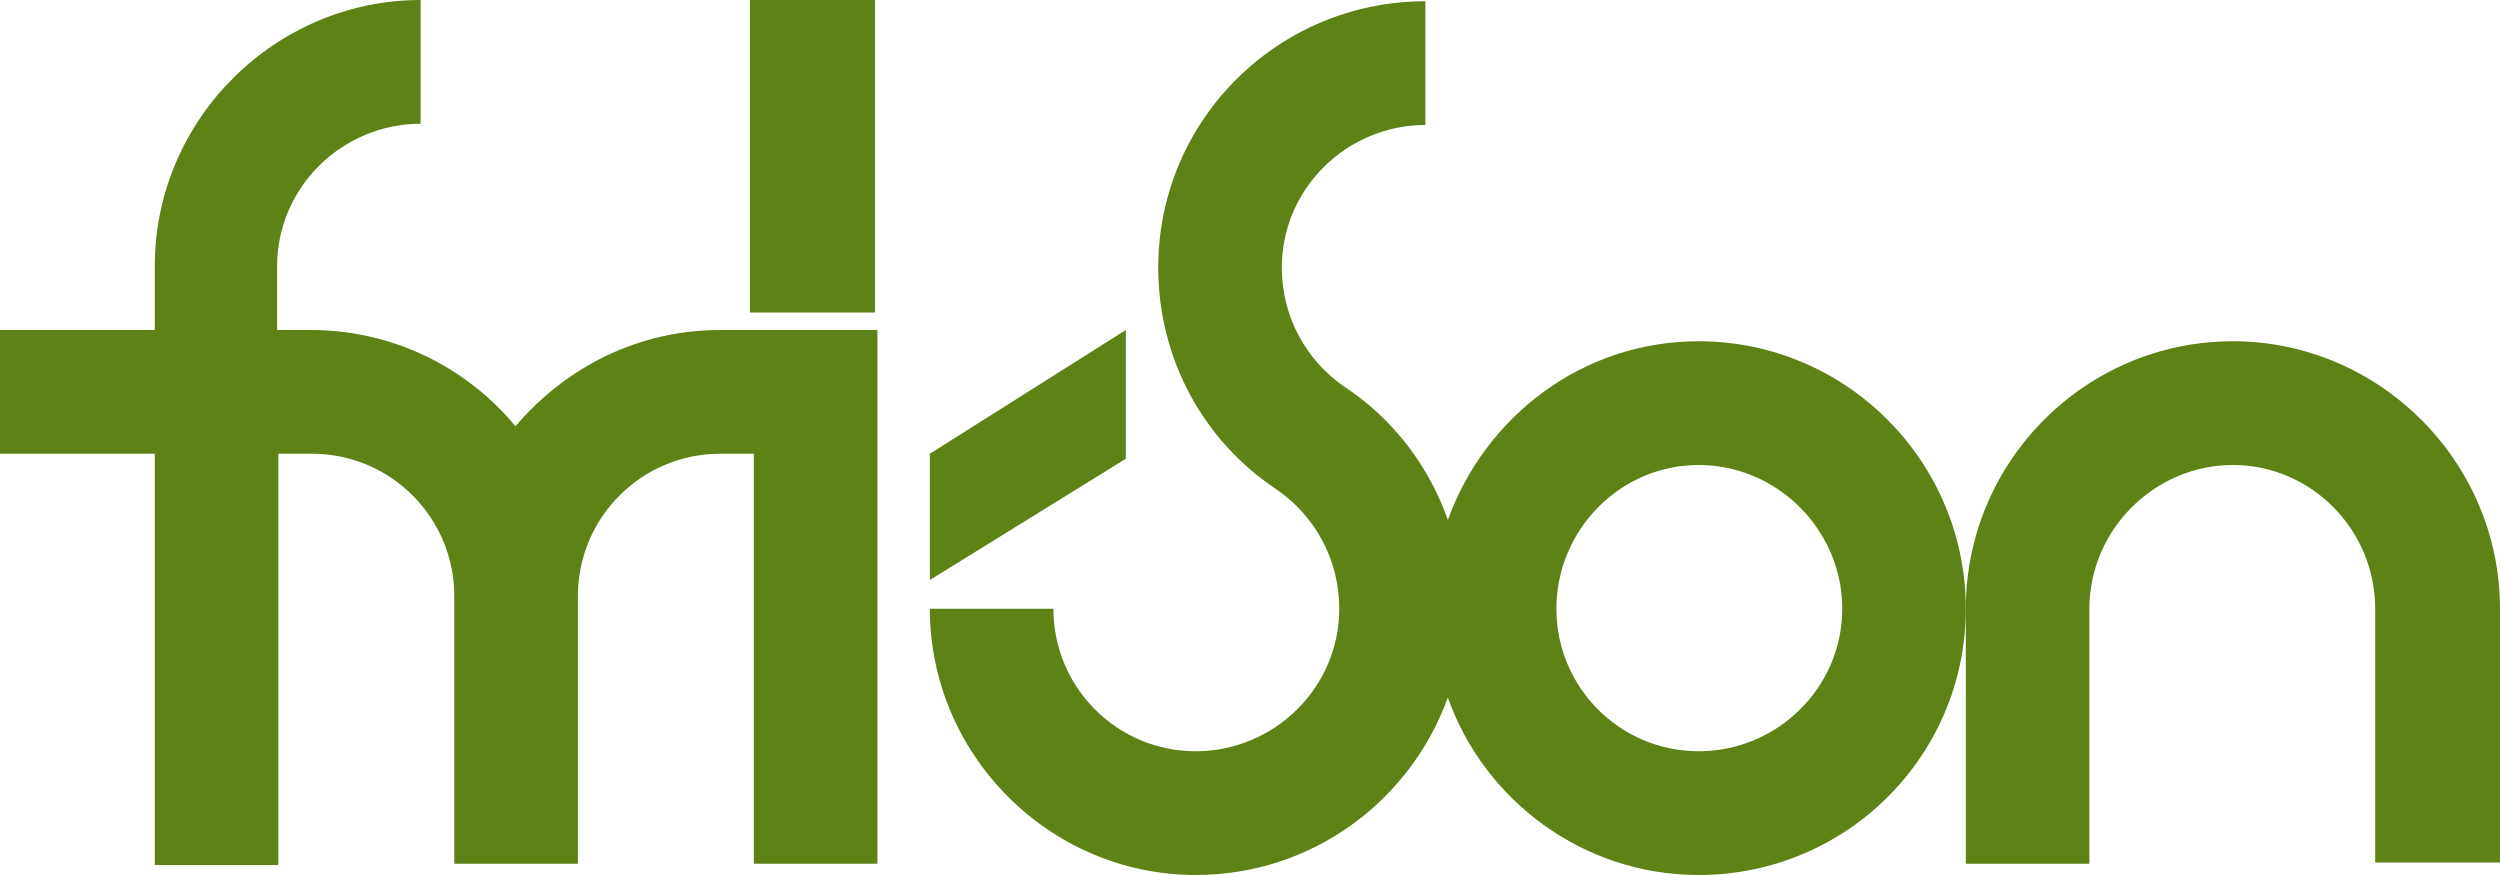
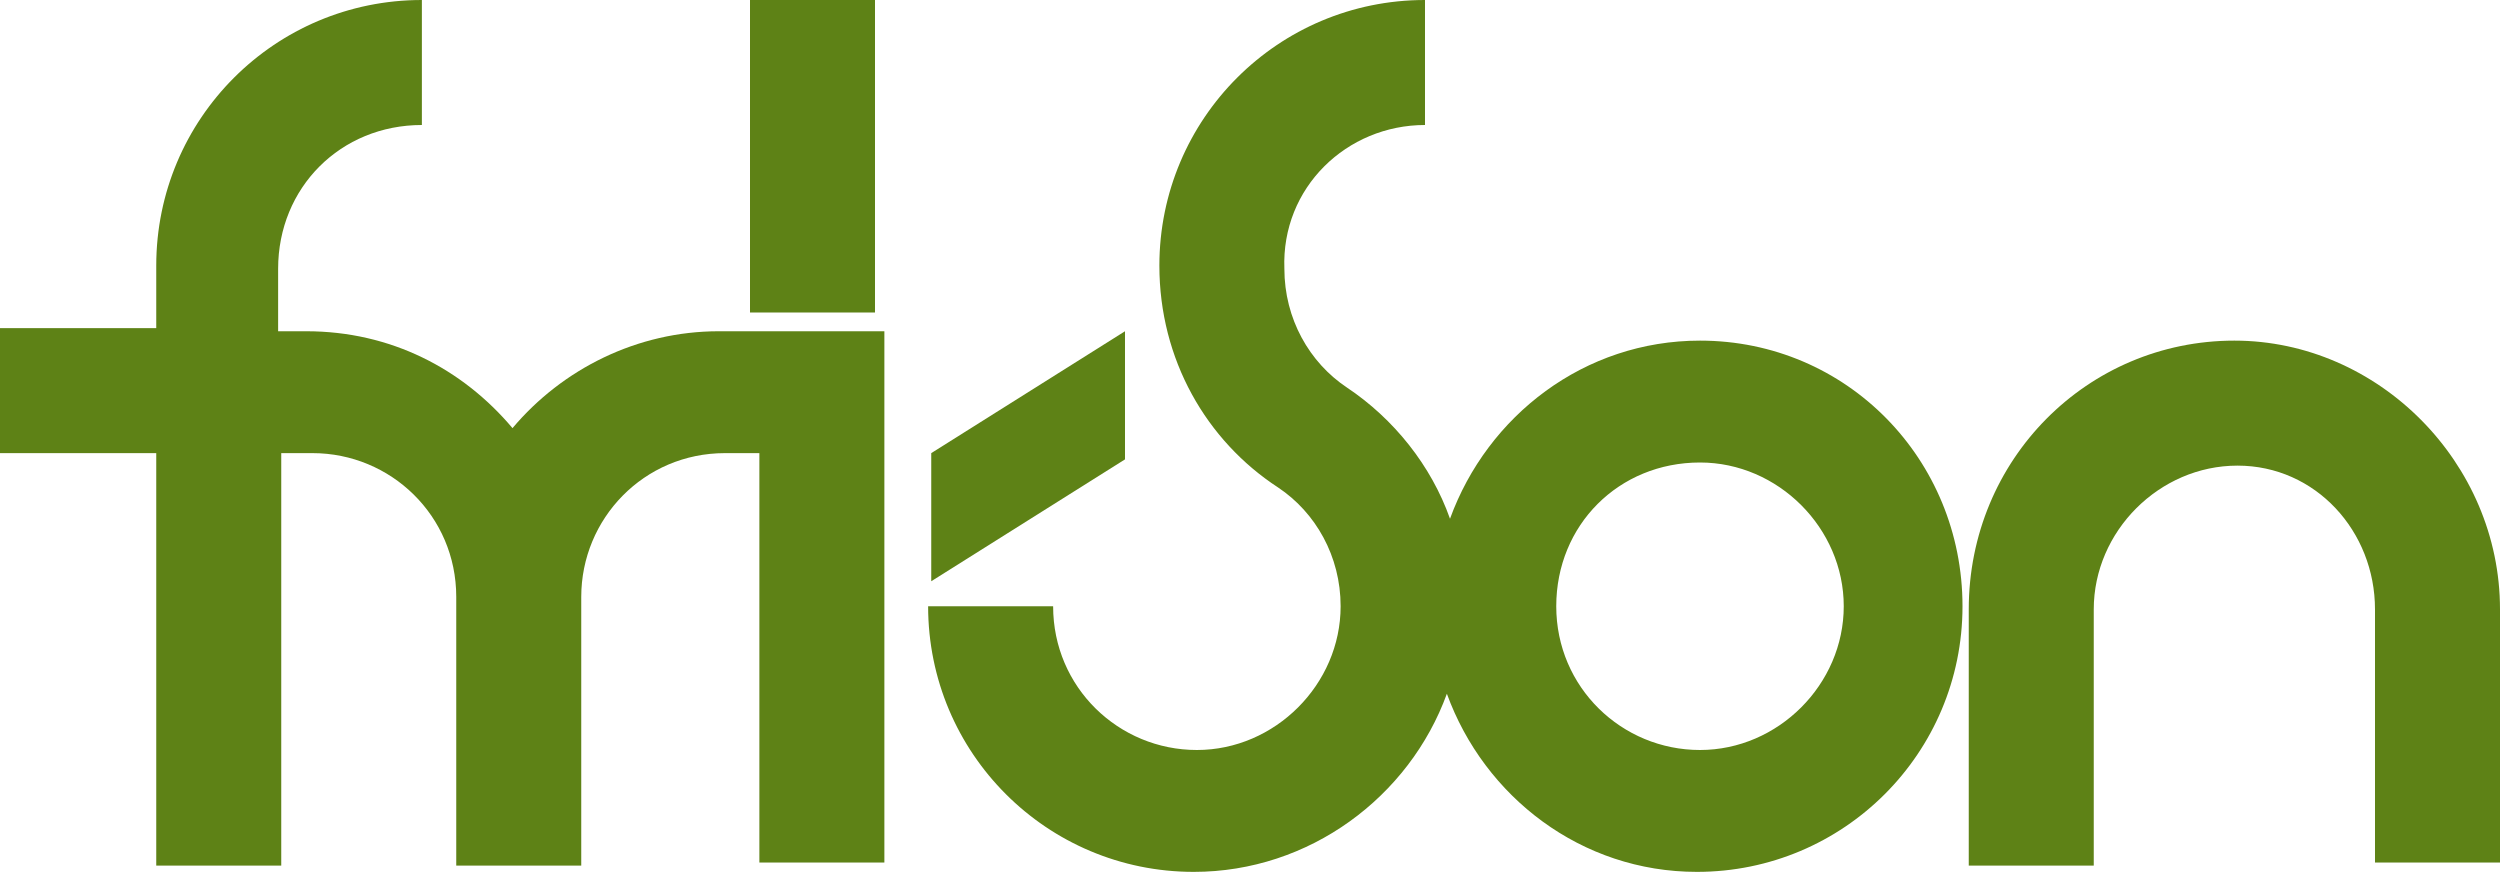
<svg xmlns="http://www.w3.org/2000/svg" width="80px" height="28px" viewBox="0 0 80 28" version="1.1">
  <g id="Page-1" stroke="none" stroke-width="1" fill="none" fill-rule="evenodd">
-     <g id="Extra-Large" transform="translate(-1732, -5024)" fill="#5E8216" fill-rule="nonzero">
-       <g id="fri-son-copy-5" transform="translate(1732, 5024)">
-         <g id="Group">
-           <path d="M54.358,10.92 C50.644,10.92 47.529,13.32 46.331,16.64 C45.731,14.92 44.573,13.4 43.055,12.4 C41.817,11.56 41.018,10.16 41.018,8.56 C41.018,6.04 43.095,4 45.612,4 L45.612,0.04 C40.899,0.04 37.064,3.84 37.064,8.56 C37.064,11.52 38.542,14.12 40.819,15.64 L40.819,15.64 C42.057,16.48 42.856,17.88 42.856,19.48 C42.856,22 40.779,24.04 38.263,24.04 C35.746,24.04 33.709,22 33.709,19.48 L29.755,19.48 C29.755,24.16 33.59,28 38.263,28 C41.977,28 45.132,25.64 46.331,22.32 C47.489,25.6 50.644,28 54.358,28 C59.071,28 62.906,24.2 62.906,19.48 C62.906,14.76 59.071,10.92 54.358,10.92 M54.358,24.04 C51.842,24.04 49.805,22 49.805,19.48 C49.805,16.96 51.842,14.88 54.358,14.88 C56.875,14.88 58.952,16.96 58.952,19.48 C58.952,22 56.875,24.04 54.358,24.04" id="Shape" />
-           <path d="M76.006,27.6 L80,27.6 L80,19.48 C80,14.76 76.126,10.92 71.453,10.92 C66.74,10.92 62.906,14.76 62.906,19.48 L62.906,27.64 L66.86,27.64 L66.86,19.48 C66.86,16.96 68.937,14.88 71.453,14.88 C73.969,14.88 76.006,16.96 76.006,19.48 L76.006,27.6 L76.006,27.6 Z" id="Path" />
-           <path d="M23.045,10.56 L23.045,10.56 C20.409,10.56 18.093,11.76 16.495,13.64 C14.938,11.76 12.581,10.56 9.945,10.56 L8.867,10.56 L8.867,8.52 C8.867,6 10.944,3.96 13.46,3.96 L13.46,0 C8.827,0 4.953,3.8 4.953,8.52 L4.953,10.56 L0,10.56 L0,14.52 L4.953,14.52 L4.953,27.68 L8.907,27.68 L8.907,14.52 L9.985,14.52 C12.501,14.52 14.538,16.56 14.538,19.08 L14.538,27.64 L18.492,27.64 L18.492,19.08 C18.492,16.56 20.529,14.52 23.045,14.52 L24.124,14.52 L24.124,27.64 L28.078,27.64 L28.078,10.56 L23.045,10.56 Z" id="Path" />
-           <polygon id="Path" points="36.026 10.56 29.755 14.52 29.755 18.56 36.026 14.68" />
-         </g>
-         <rect id="Rectangle" x="24" y="0" width="4" height="10" />
+     <g id="partenaire-frison" fill="#5E8216" fill-rule="nonzero">
+       <g id="Group">
+         <path d="M54.4,10.9 C50.7,10.9 47.6,13.3 46.4,16.6 C45.8,14.9 44.6,13.4 43.1,12.4 C41.9,11.6 41.1,10.2 41.1,8.6 C41,6 43.1,4 45.6,4 L45.6,0 C40.9,0 37.1,3.8 37.1,8.5 C37.1,11.5 38.6,14.1 40.9,15.6 L40.9,15.6 C42.1,16.4 42.9,17.8 42.9,19.4 C42.9,21.9 40.8,24 38.3,24 C35.8,24 33.7,22 33.7,19.4 L29.7,19.4 C29.7,24.1 33.5,27.9 38.2,27.9 C41.9,27.9 45.1,25.5 46.3,22.2 C47.5,25.5 50.6,27.9 54.3,27.9 C59,27.9 62.8,24.1 62.8,19.4 C62.8,14.7 59.1,10.9 54.4,10.9 M54.4,24 C51.9,24 49.8,22 49.8,19.4 C49.8,16.8 51.8,14.8 54.4,14.8 C56.9,14.8 59,16.9 59,19.4 C59,21.9 56.9,24 54.4,24" id="Shape" />
+         <path d="M76,27.6 L80,27.6 L80,19.5 C80,14.8 76.1,10.9 71.5,10.9 C66.8,10.9 63,14.7 63,19.5 L63,27.7 L67,27.7 L67,19.5 C67,17 69.1,14.9 71.6,14.9 C74.1,14.9 76,17 76,19.5 L76,27.6 L76,27.6 Z" id="Path" />
+         <path d="M23,10.6 L23,10.6 C20.4,10.6 18,11.8 16.4,13.7 C14.8,11.8 12.5,10.6 9.8,10.6 L8.9,10.6 L8.9,8.6 C8.9,6 10.9,4 13.5,4 L13.5,0 C8.8,0 5,3.8 5,8.5 L5,10.5 L0,10.5 L0,14.5 L5,14.5 L5,27.7 L9,27.7 L9,14.5 L10,14.5 C12.5,14.5 14.6,16.5 14.6,19.1 L14.6,27.7 L18.6,27.7 L18.6,19.1 C18.6,16.6 20.6,14.5 23.2,14.5 L24.3,14.5 L24.3,27.6 L28.3,27.6 L28.3,10.6 L23,10.6 Z" id="Path_00000142870703035027785630000007110312379262194060_" />
+         <polygon id="Path_00000124840662828192341230000010038863511206505383_" points="36 10.6 29.8 14.5 29.8 18.6 36 14.7" />
      </g>
+       <rect id="Rectangle" x="24" y="0" width="4" height="10" />
    </g>
  </g>
</svg>
